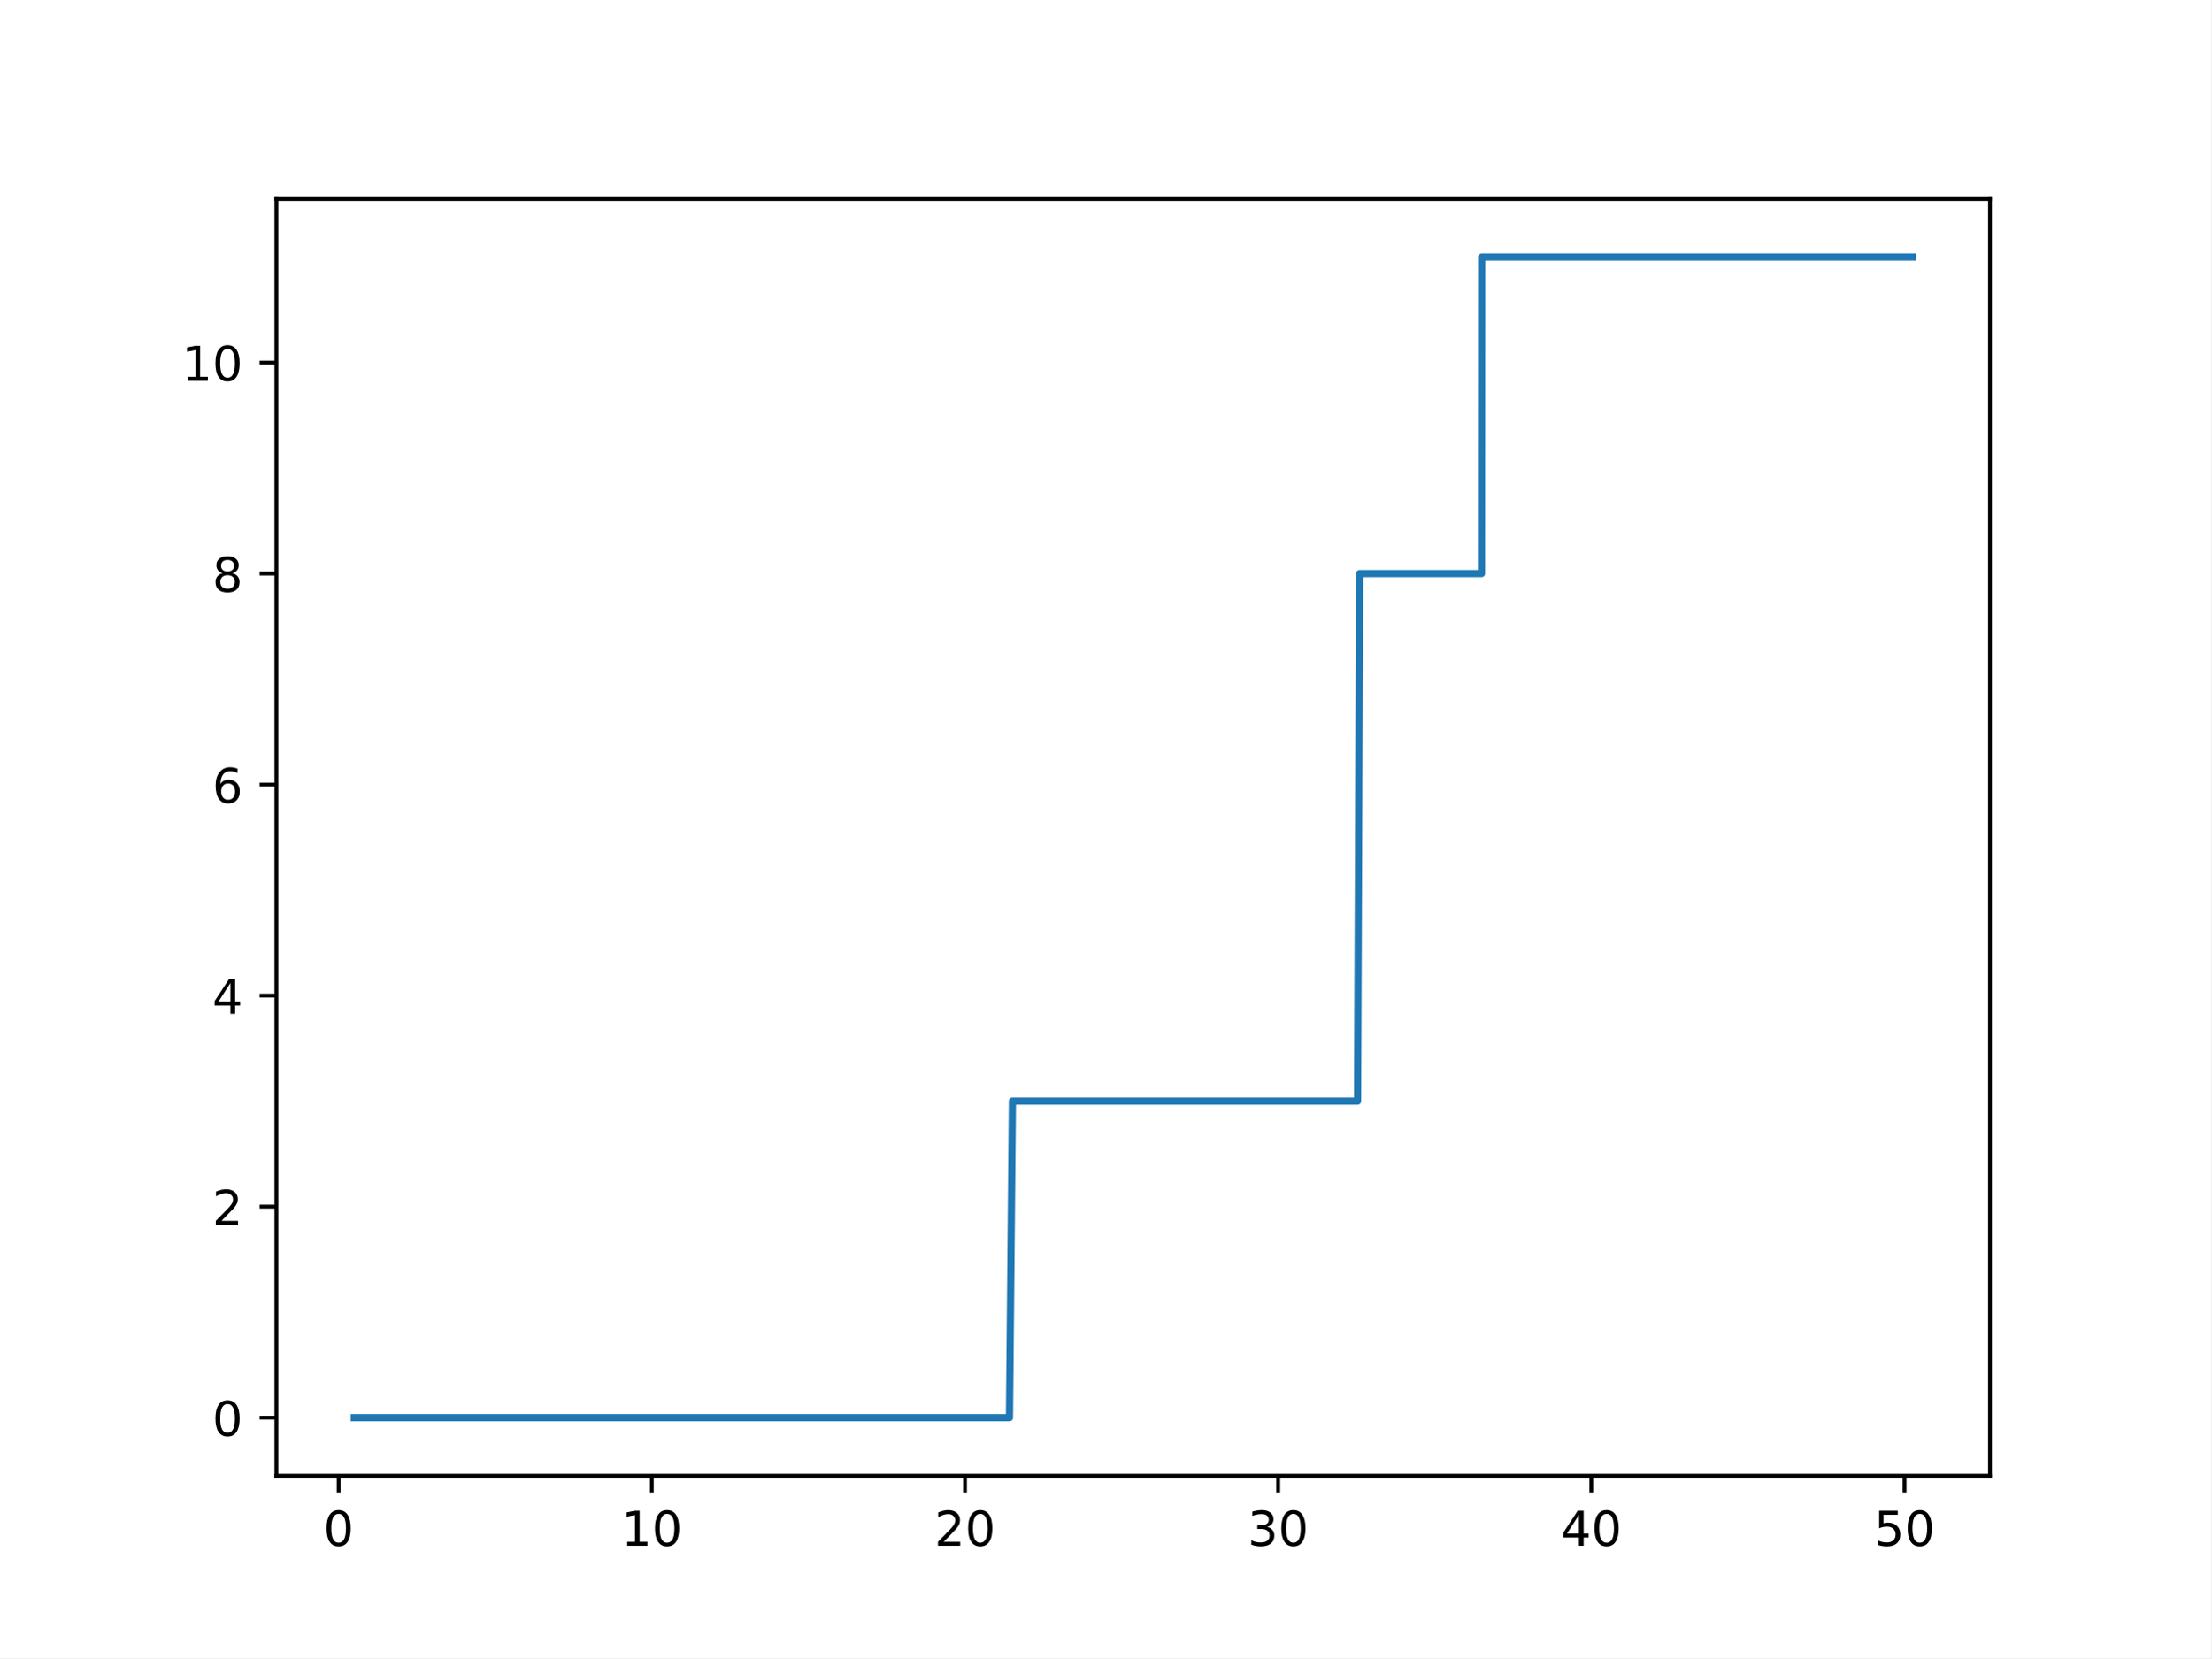
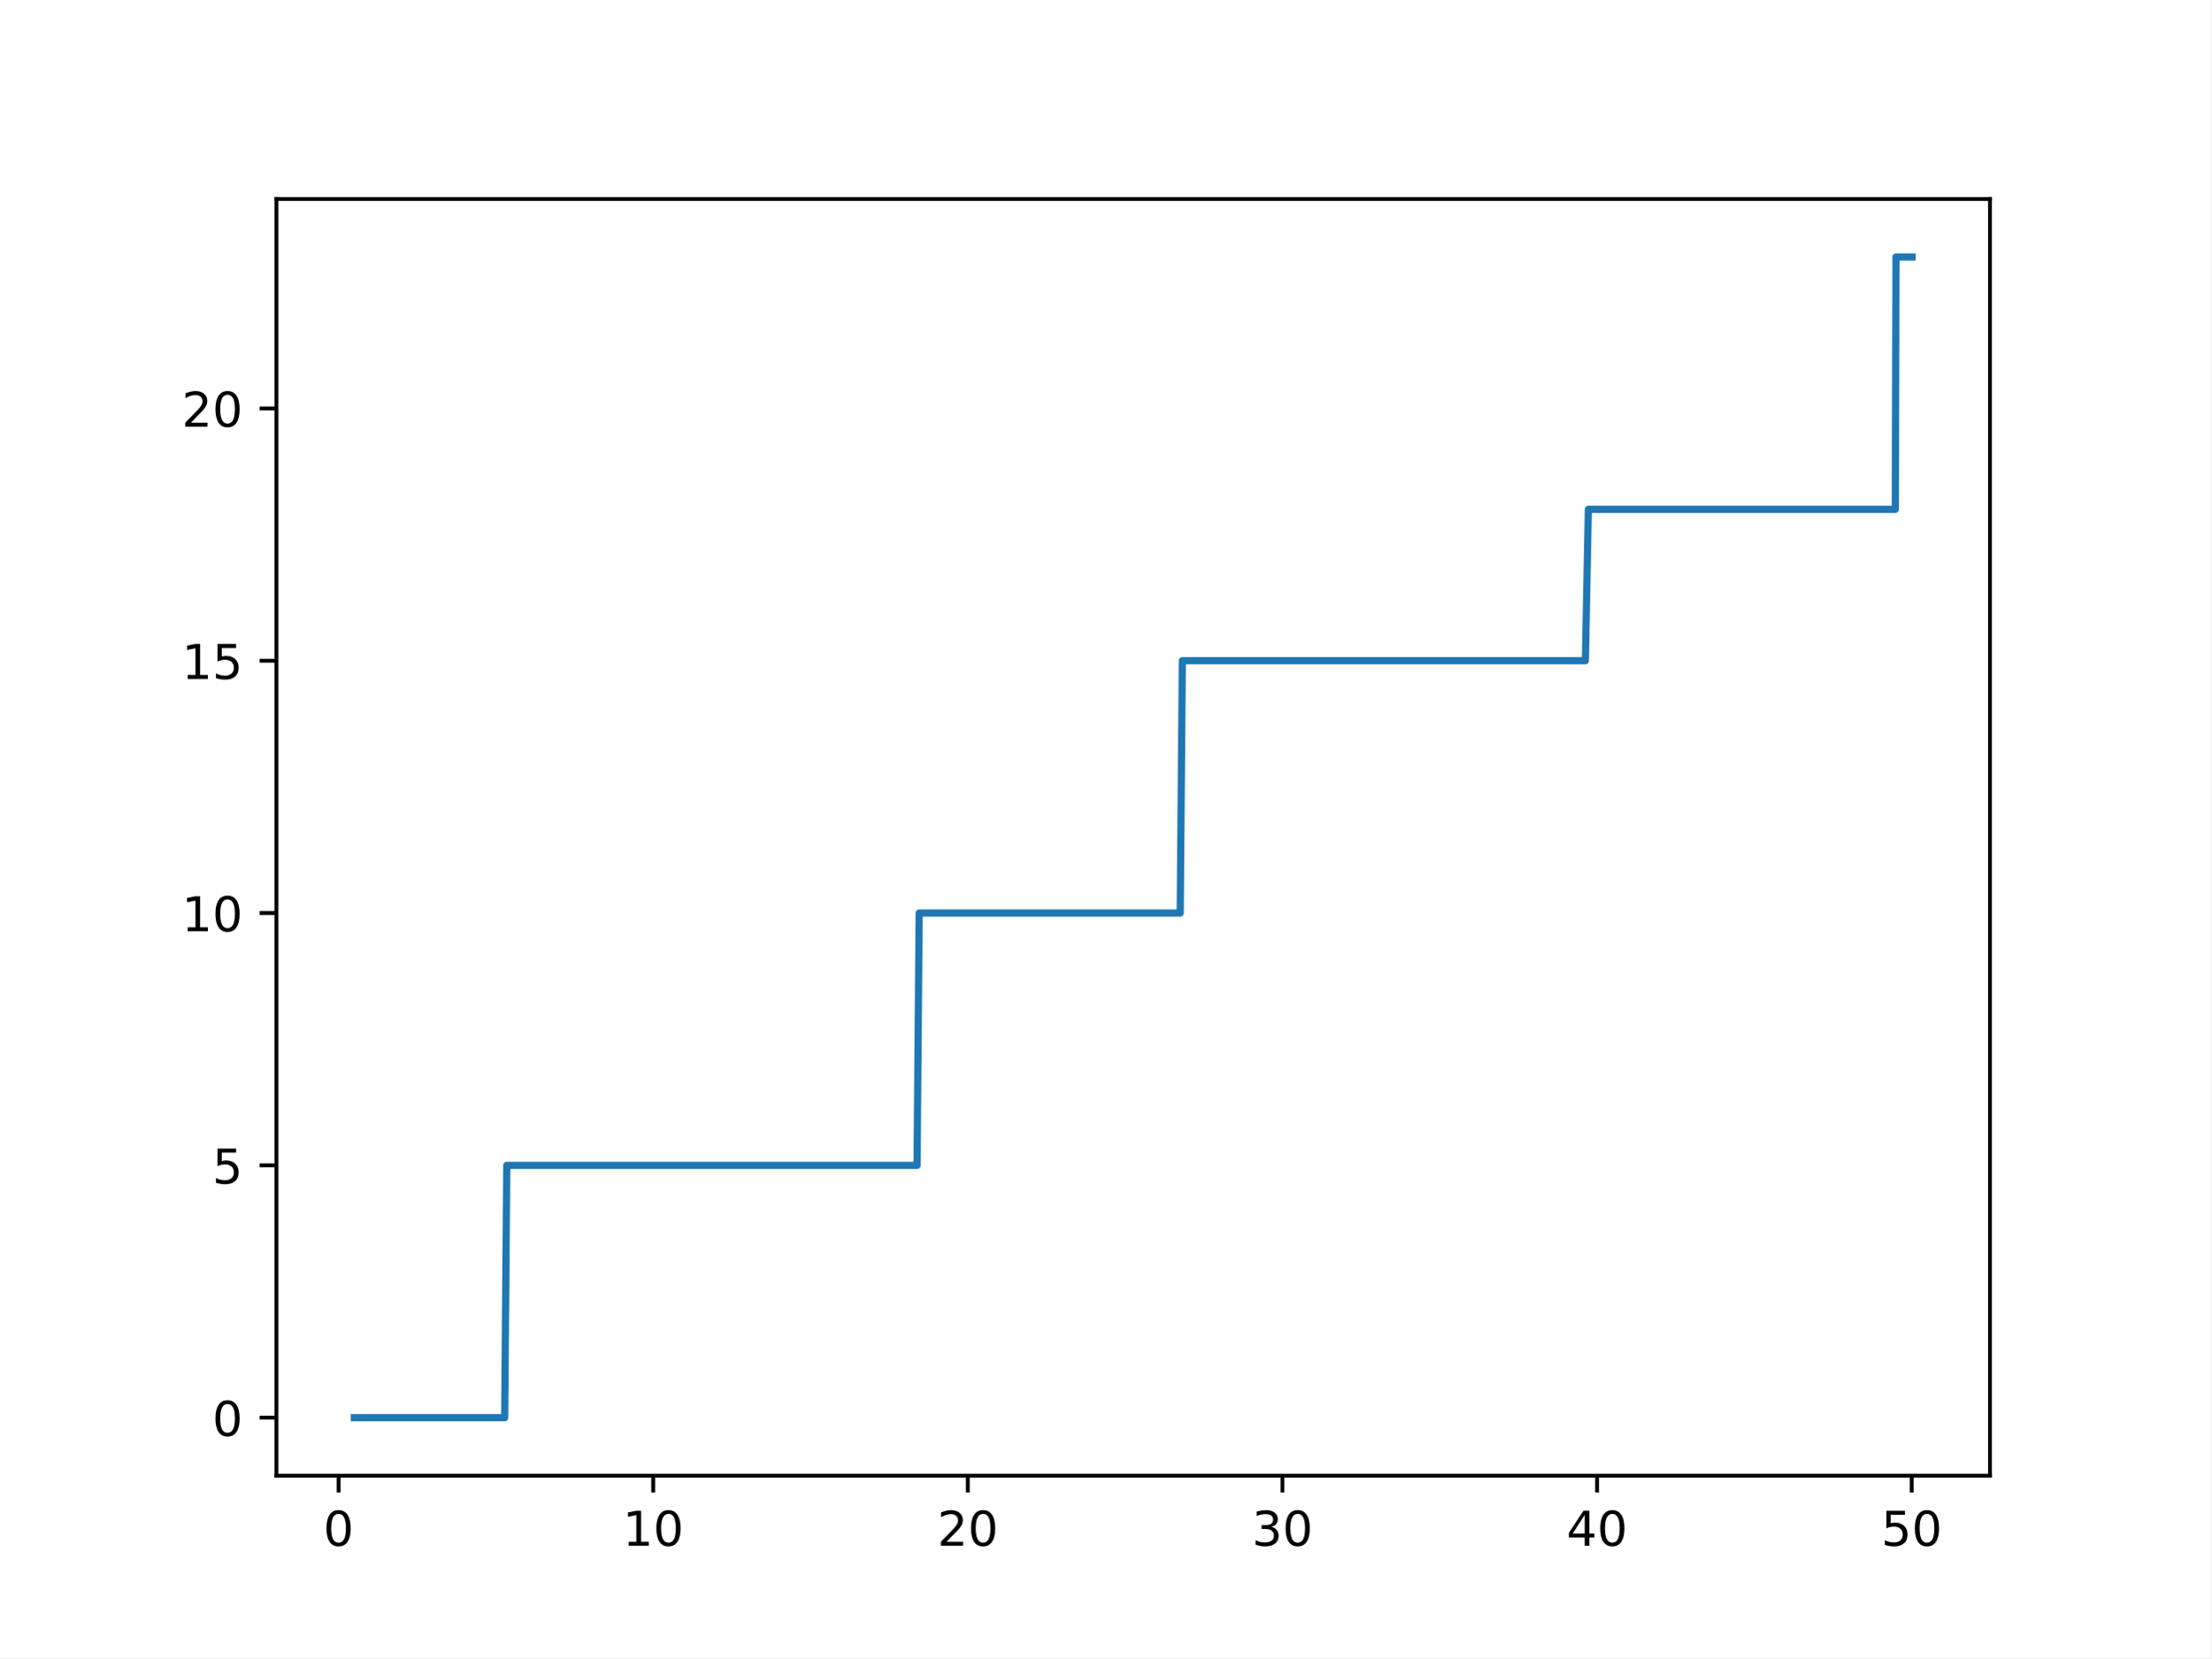
<svg xmlns="http://www.w3.org/2000/svg" xmlns:xlink="http://www.w3.org/1999/xlink" height="345.6pt" version="1.1" viewBox="0 0 460.8 345.6" width="460.8pt">
  <defs>
    <style type="text/css">*{stroke-linecap:butt;stroke-linejoin:round;}</style>
  </defs>
  <g id="figure_1">
    <g id="patch_1">
      <path d="M 0 345.6  L 460.8 345.6  L 460.8 0  L 0 0  z " style="fill:#ffffff;" />
    </g>
    <g id="axes_1">
      <g id="patch_2">
        <path d="M 57.6 307.584  L 414.72 307.584  L 414.72 41.472  L 57.6 41.472  z " style="fill:#ffffff;" />
      </g>
      <g id="matplotlib.axis_1">
        <g id="xtick_1">
          <g id="line2d_1">
            <defs>
-               <path d="M 0 0  L 0 3.5  " id="ma455fa2fc3" style="stroke:#000000;stroke-width:0.8;" />
+               <path d="M 0 0  L 0 3.5  " id="m00014e24ab" style="stroke:#000000;stroke-width:0.8;" />
            </defs>
            <g>
-               <use style="stroke:#000000;stroke-width:0.8;" x="70.569" xlink:href="#ma455fa2fc3" y="307.584" />
+               <use style="stroke:#000000;stroke-width:0.8;" x="70.554" xlink:href="#m00014e24ab" y="307.584" />
            </g>
          </g>
          <g id="text_1">
-             <g transform="translate(67.38807 322.1824)scale(0.1 -0.1)">
+             <g transform="translate(67.37293 322.1824)scale(0.1 -0.1)">
              <defs>
                <path d="M 31.781 66.406  Q 24.172 66.406 20.328 58.906  Q 16.5 51.422 16.5 36.375  Q 16.5 21.391 20.328 13.891  Q 24.172 6.391 31.781 6.391  Q 39.453 6.391 43.281 13.891  Q 47.125 21.391 47.125 36.375  Q 47.125 51.422 43.281 58.906  Q 39.453 66.406 31.781 66.406  z M 31.781 74.219  Q 44.047 74.219 50.516 64.516  Q 56.984 54.828 56.984 36.375  Q 56.984 17.969 50.516 8.266  Q 44.047 -1.422 31.781 -1.422  Q 19.531 -1.422 13.062 8.266  Q 6.594 17.969 6.594 36.375  Q 6.594 54.828 13.062 64.516  Q 19.531 74.219 31.781 74.219  z " id="DejaVuSans-48" />
              </defs>
              <use xlink:href="#DejaVuSans-48" />
            </g>
          </g>
        </g>
        <g id="xtick_2">
          <g id="line2d_2">
            <g>
-               <use style="stroke:#000000;stroke-width:0.8;" x="135.838" xlink:href="#ma455fa2fc3" y="307.584" />
+               <use style="stroke:#000000;stroke-width:0.8;" x="136.125" xlink:href="#m00014e24ab" y="307.584" />
            </g>
          </g>
          <g id="text_2">
-             <g transform="translate(129.475 322.1824)scale(0.1 -0.1)">
+             <g transform="translate(129.7627 322.1824)scale(0.1 -0.1)">
              <defs>
                <path d="M 12.406 8.297  L 28.516 8.297  L 28.516 63.922  L 10.984 60.406  L 10.984 69.391  L 28.422 72.906  L 38.281 72.906  L 38.281 8.297  L 54.391 8.297  L 54.391 0  L 12.406 0  z " id="DejaVuSans-49" />
              </defs>
              <use xlink:href="#DejaVuSans-49" />
              <use x="63.623" xlink:href="#DejaVuSans-48" />
            </g>
          </g>
        </g>
        <g id="xtick_3">
          <g id="line2d_3">
            <g>
-               <use style="stroke:#000000;stroke-width:0.8;" x="201.106" xlink:href="#ma455fa2fc3" y="307.584" />
+               <use style="stroke:#000000;stroke-width:0.8;" x="201.696" xlink:href="#m00014e24ab" y="307.584" />
            </g>
          </g>
          <g id="text_3">
-             <g transform="translate(194.7433 322.1824)scale(0.1 -0.1)">
+             <g transform="translate(195.3337 322.1824)scale(0.1 -0.1)">
              <defs>
                <path d="M 19.188 8.297  L 53.609 8.297  L 53.609 0  L 7.328 0  L 7.328 8.297  Q 12.938 14.109 22.625 23.891  Q 32.328 33.688 34.812 36.531  Q 39.547 41.844 41.422 45.531  Q 43.312 49.219 43.312 52.781  Q 43.312 58.594 39.234 62.25  Q 35.156 65.922 28.609 65.922  Q 23.969 65.922 18.812 64.312  Q 13.672 62.703 7.812 59.422  L 7.812 69.391  Q 13.766 71.781 18.938 73  Q 24.125 74.219 28.422 74.219  Q 39.75 74.219 46.484 68.547  Q 53.219 62.891 53.219 53.422  Q 53.219 48.922 51.531 44.891  Q 49.859 40.875 45.406 35.406  Q 44.188 33.984 37.641 27.219  Q 31.109 20.453 19.188 8.297  z " id="DejaVuSans-50" />
              </defs>
              <use xlink:href="#DejaVuSans-50" />
              <use x="63.623" xlink:href="#DejaVuSans-48" />
            </g>
          </g>
        </g>
        <g id="xtick_4">
          <g id="line2d_4">
            <g>
-               <use style="stroke:#000000;stroke-width:0.8;" x="266.374" xlink:href="#ma455fa2fc3" y="307.584" />
+               <use style="stroke:#000000;stroke-width:0.8;" x="267.267" xlink:href="#m00014e24ab" y="307.584" />
            </g>
          </g>
          <g id="text_4">
-             <g transform="translate(260.0115 322.1824)scale(0.1 -0.1)">
+             <g transform="translate(260.9047 322.1824)scale(0.1 -0.1)">
              <defs>
                <path d="M 40.578 39.312  Q 47.656 37.797 51.625 33  Q 55.609 28.219 55.609 21.188  Q 55.609 10.406 48.188 4.484  Q 40.766 -1.422 27.094 -1.422  Q 22.516 -1.422 17.656 -0.516  Q 12.797 0.391 7.625 2.203  L 7.625 11.719  Q 11.719 9.328 16.594 8.109  Q 21.484 6.891 26.812 6.891  Q 36.078 6.891 40.938 10.547  Q 45.797 14.203 45.797 21.188  Q 45.797 27.641 41.281 31.266  Q 36.766 34.906 28.719 34.906  L 20.219 34.906  L 20.219 43.016  L 29.109 43.016  Q 36.375 43.016 40.234 45.922  Q 44.094 48.828 44.094 54.297  Q 44.094 59.906 40.109 62.906  Q 36.141 65.922 28.719 65.922  Q 24.656 65.922 20.016 65.031  Q 15.375 64.156 9.812 62.312  L 9.812 71.094  Q 15.438 72.656 20.344 73.438  Q 25.25 74.219 29.594 74.219  Q 40.828 74.219 47.359 69.109  Q 53.906 64.016 53.906 55.328  Q 53.906 49.266 50.438 45.094  Q 46.969 40.922 40.578 39.312  z " id="DejaVuSans-51" />
              </defs>
              <use xlink:href="#DejaVuSans-51" />
              <use x="63.623" xlink:href="#DejaVuSans-48" />
            </g>
          </g>
        </g>
        <g id="xtick_5">
          <g id="line2d_5">
            <g>
-               <use style="stroke:#000000;stroke-width:0.8;" x="331.642" xlink:href="#ma455fa2fc3" y="307.584" />
+               <use style="stroke:#000000;stroke-width:0.8;" x="332.838" xlink:href="#m00014e24ab" y="307.584" />
            </g>
          </g>
          <g id="text_5">
-             <g transform="translate(325.2797 322.1824)scale(0.1 -0.1)">
+             <g transform="translate(326.4758 322.1824)scale(0.1 -0.1)">
              <defs>
                <path d="M 37.797 64.312  L 12.891 25.391  L 37.797 25.391  z M 35.203 72.906  L 47.609 72.906  L 47.609 25.391  L 58.016 25.391  L 58.016 17.188  L 47.609 17.188  L 47.609 0  L 37.797 0  L 37.797 17.188  L 4.891 17.188  L 4.891 26.703  z " id="DejaVuSans-52" />
              </defs>
              <use xlink:href="#DejaVuSans-52" />
              <use x="63.623" xlink:href="#DejaVuSans-48" />
            </g>
          </g>
        </g>
        <g id="xtick_6">
          <g id="line2d_6">
            <g>
-               <use style="stroke:#000000;stroke-width:0.8;" x="396.91" xlink:href="#ma455fa2fc3" y="307.584" />
+               <use style="stroke:#000000;stroke-width:0.8;" x="398.409" xlink:href="#m00014e24ab" y="307.584" />
            </g>
          </g>
          <g id="text_6">
-             <g transform="translate(390.5479 322.1824)scale(0.1 -0.1)">
+             <g transform="translate(392.0468 322.1824)scale(0.1 -0.1)">
              <defs>
                <path d="M 10.797 72.906  L 49.516 72.906  L 49.516 64.594  L 19.828 64.594  L 19.828 46.734  Q 21.969 47.469 24.109 47.828  Q 26.266 48.188 28.422 48.188  Q 40.625 48.188 47.75 41.5  Q 54.891 34.812 54.891 23.391  Q 54.891 11.625 47.562 5.094  Q 40.234 -1.422 26.906 -1.422  Q 22.312 -1.422 17.547 -0.641  Q 12.797 0.141 7.719 1.703  L 7.719 11.625  Q 12.109 9.234 16.797 8.062  Q 21.484 6.891 26.703 6.891  Q 35.156 6.891 40.078 11.328  Q 45.016 15.766 45.016 23.391  Q 45.016 31 40.078 35.438  Q 35.156 39.891 26.703 39.891  Q 22.75 39.891 18.812 39.016  Q 14.891 38.141 10.797 36.281  z " id="DejaVuSans-53" />
              </defs>
              <use xlink:href="#DejaVuSans-53" />
              <use x="63.623" xlink:href="#DejaVuSans-48" />
            </g>
          </g>
        </g>
      </g>
      <g id="matplotlib.axis_2">
        <g id="ytick_1">
          <g id="line2d_7">
            <defs>
-               <path d="M 0 0  L -3.5 0  " id="m641e25a47c" style="stroke:#000000;stroke-width:0.8;" />
+               <path d="M 0 0  L -3.5 0  " id="mda714a59db" style="stroke:#000000;stroke-width:0.8;" />
            </defs>
            <g>
-               <use style="stroke:#000000;stroke-width:0.8;" x="57.6" xlink:href="#m641e25a47c" y="295.488" />
+               <use style="stroke:#000000;stroke-width:0.8;" x="57.6" xlink:href="#mda714a59db" y="295.488" />
            </g>
          </g>
          <g id="text_7">
            <g transform="translate(44.2375 299.2872)scale(0.1 -0.1)">
              <use xlink:href="#DejaVuSans-48" />
            </g>
          </g>
        </g>
        <g id="ytick_2">
          <g id="line2d_8">
            <g>
-               <use style="stroke:#000000;stroke-width:0.8;" x="57.6" xlink:href="#m641e25a47c" y="251.503" />
+               <use style="stroke:#000000;stroke-width:0.8;" x="57.6" xlink:href="#mda714a59db" y="242.897" />
            </g>
          </g>
          <g id="text_8">
-             <g transform="translate(44.2375 255.3018)scale(0.1 -0.1)">
-               <use xlink:href="#DejaVuSans-50" />
+             <g transform="translate(44.2375 246.6959)scale(0.1 -0.1)">
+               <use xlink:href="#DejaVuSans-53" />
            </g>
          </g>
        </g>
        <g id="ytick_3">
          <g id="line2d_9">
            <g>
-               <use style="stroke:#000000;stroke-width:0.8;" x="57.6" xlink:href="#m641e25a47c" y="207.517" />
+               <use style="stroke:#000000;stroke-width:0.8;" x="57.6" xlink:href="#mda714a59db" y="190.305" />
            </g>
          </g>
          <g id="text_9">
-             <g transform="translate(44.2375 211.3163)scale(0.1 -0.1)">
-               <use xlink:href="#DejaVuSans-52" />
+             <g transform="translate(37.875 194.1046)scale(0.1 -0.1)">
+               <use xlink:href="#DejaVuSans-49" />
+               <use x="63.623" xlink:href="#DejaVuSans-48" />
            </g>
          </g>
        </g>
        <g id="ytick_4">
          <g id="line2d_10">
            <g>
-               <use style="stroke:#000000;stroke-width:0.8;" x="57.6" xlink:href="#m641e25a47c" y="163.532" />
+               <use style="stroke:#000000;stroke-width:0.8;" x="57.6" xlink:href="#mda714a59db" y="137.714" />
            </g>
          </g>
          <g id="text_10">
-             <g transform="translate(44.2375 167.3309)scale(0.1 -0.1)">
-               <defs>
-                 <path d="M 33.016 40.375  Q 26.375 40.375 22.484 35.828  Q 18.609 31.297 18.609 23.391  Q 18.609 15.531 22.484 10.953  Q 26.375 6.391 33.016 6.391  Q 39.656 6.391 43.531 10.953  Q 47.406 15.531 47.406 23.391  Q 47.406 31.297 43.531 35.828  Q 39.656 40.375 33.016 40.375  z M 52.594 71.297  L 52.594 62.312  Q 48.875 64.062 45.094 64.984  Q 41.312 65.922 37.594 65.922  Q 27.828 65.922 22.672 59.328  Q 17.531 52.734 16.797 39.406  Q 19.672 43.656 24.016 45.922  Q 28.375 48.188 33.594 48.188  Q 44.578 48.188 50.953 41.516  Q 57.328 34.859 57.328 23.391  Q 57.328 12.156 50.688 5.359  Q 44.047 -1.422 33.016 -1.422  Q 20.359 -1.422 13.672 8.266  Q 6.984 17.969 6.984 36.375  Q 6.984 53.656 15.188 63.938  Q 23.391 74.219 37.203 74.219  Q 40.922 74.219 44.703 73.484  Q 48.484 72.75 52.594 71.297  z " id="DejaVuSans-54" />
-               </defs>
-               <use xlink:href="#DejaVuSans-54" />
+             <g transform="translate(37.875 141.5133)scale(0.1 -0.1)">
+               <use xlink:href="#DejaVuSans-49" />
+               <use x="63.623" xlink:href="#DejaVuSans-53" />
            </g>
          </g>
        </g>
        <g id="ytick_5">
          <g id="line2d_11">
            <g>
-               <use style="stroke:#000000;stroke-width:0.8;" x="57.6" xlink:href="#m641e25a47c" y="119.546" />
+               <use style="stroke:#000000;stroke-width:0.8;" x="57.6" xlink:href="#mda714a59db" y="85.123" />
            </g>
          </g>
          <g id="text_11">
-             <g transform="translate(44.2375 123.3454)scale(0.1 -0.1)">
-               <defs>
-                 <path d="M 31.781 34.625  Q 24.75 34.625 20.719 30.859  Q 16.703 27.094 16.703 20.516  Q 16.703 13.922 20.719 10.156  Q 24.75 6.391 31.781 6.391  Q 38.812 6.391 42.859 10.172  Q 46.922 13.969 46.922 20.516  Q 46.922 27.094 42.891 30.859  Q 38.875 34.625 31.781 34.625  z M 21.922 38.812  Q 15.578 40.375 12.031 44.719  Q 8.5 49.078 8.5 55.328  Q 8.5 64.062 14.719 69.141  Q 20.953 74.219 31.781 74.219  Q 42.672 74.219 48.875 69.141  Q 55.078 64.062 55.078 55.328  Q 55.078 49.078 51.531 44.719  Q 48 40.375 41.703 38.812  Q 48.828 37.156 52.797 32.312  Q 56.781 27.484 56.781 20.516  Q 56.781 9.906 50.312 4.234  Q 43.844 -1.422 31.781 -1.422  Q 19.734 -1.422 13.25 4.234  Q 6.781 9.906 6.781 20.516  Q 6.781 27.484 10.781 32.312  Q 14.797 37.156 21.922 38.812  z M 18.312 54.391  Q 18.312 48.734 21.844 45.562  Q 25.391 42.391 31.781 42.391  Q 38.141 42.391 41.719 45.562  Q 45.312 48.734 45.312 54.391  Q 45.312 60.062 41.719 63.234  Q 38.141 66.406 31.781 66.406  Q 25.391 66.406 21.844 63.234  Q 18.312 60.062 18.312 54.391  z " id="DejaVuSans-56" />
-               </defs>
-               <use xlink:href="#DejaVuSans-56" />
-             </g>
-           </g>
-         </g>
-         <g id="ytick_6">
-           <g id="line2d_12">
-             <g>
-               <use style="stroke:#000000;stroke-width:0.8;" x="57.6" xlink:href="#m641e25a47c" y="75.561" />
-             </g>
-           </g>
-           <g id="text_12">
-             <g transform="translate(37.875 79.35995)scale(0.1 -0.1)">
-               <use xlink:href="#DejaVuSans-49" />
-               <use x="63.623" xlink:href="#DejaVuSans-48" />
-             </g>
-           </g>
-         </g>
-       </g>
-       <g id="line2d_13">
-         <path clip-path="url(#pdf4e336942)" d="M 73.833 295.488  L 210.373 295.488  L 210.988 229.51  L 282.919 229.51  L 283.354 119.546  L 308.751 119.546  L 308.798 53.568  L 398.487 53.568  L 398.487 53.568  " style="fill:none;stroke:#1f77b4;stroke-linecap:square;stroke-width:1.5;" />
+             <g transform="translate(37.875 88.922)scale(0.1 -0.1)">
+               <use xlink:href="#DejaVuSans-50" />
+               <use x="63.623" xlink:href="#DejaVuSans-48" />
+             </g>
+           </g>
+         </g>
+       </g>
+       <g id="line2d_12">
+         <path clip-path="url(#p7081977b0a)" d="M 73.833 295.488  L 105.172 295.488  L 105.609 242.897  L 191.119 242.897  L 191.556 190.305  L 245.962 190.305  L 246.399 137.714  L 330.398 137.714  L 331.016 106.159  L 394.99 106.159  L 395.131 53.568  L 398.487 53.568  L 398.487 53.568  " style="fill:none;stroke:#1f77b4;stroke-linecap:square;stroke-width:1.5;" />
      </g>
      <g id="patch_3">
        <path d="M 57.6 307.584  L 57.6 41.472  " style="fill:none;stroke:#000000;stroke-linecap:square;stroke-linejoin:miter;stroke-width:0.8;" />
      </g>
      <g id="patch_4">
        <path d="M 414.72 307.584  L 414.72 41.472  " style="fill:none;stroke:#000000;stroke-linecap:square;stroke-linejoin:miter;stroke-width:0.8;" />
      </g>
      <g id="patch_5">
        <path d="M 57.6 307.584  L 414.72 307.584  " style="fill:none;stroke:#000000;stroke-linecap:square;stroke-linejoin:miter;stroke-width:0.8;" />
      </g>
      <g id="patch_6">
        <path d="M 57.6 41.472  L 414.72 41.472  " style="fill:none;stroke:#000000;stroke-linecap:square;stroke-linejoin:miter;stroke-width:0.8;" />
      </g>
    </g>
  </g>
  <defs>
-     <clipPath id="pdf4e336942">
+     <clipPath id="p7081977b0a">
      <rect height="266.112" width="357.12" x="57.6" y="41.472" />
    </clipPath>
  </defs>
</svg>
